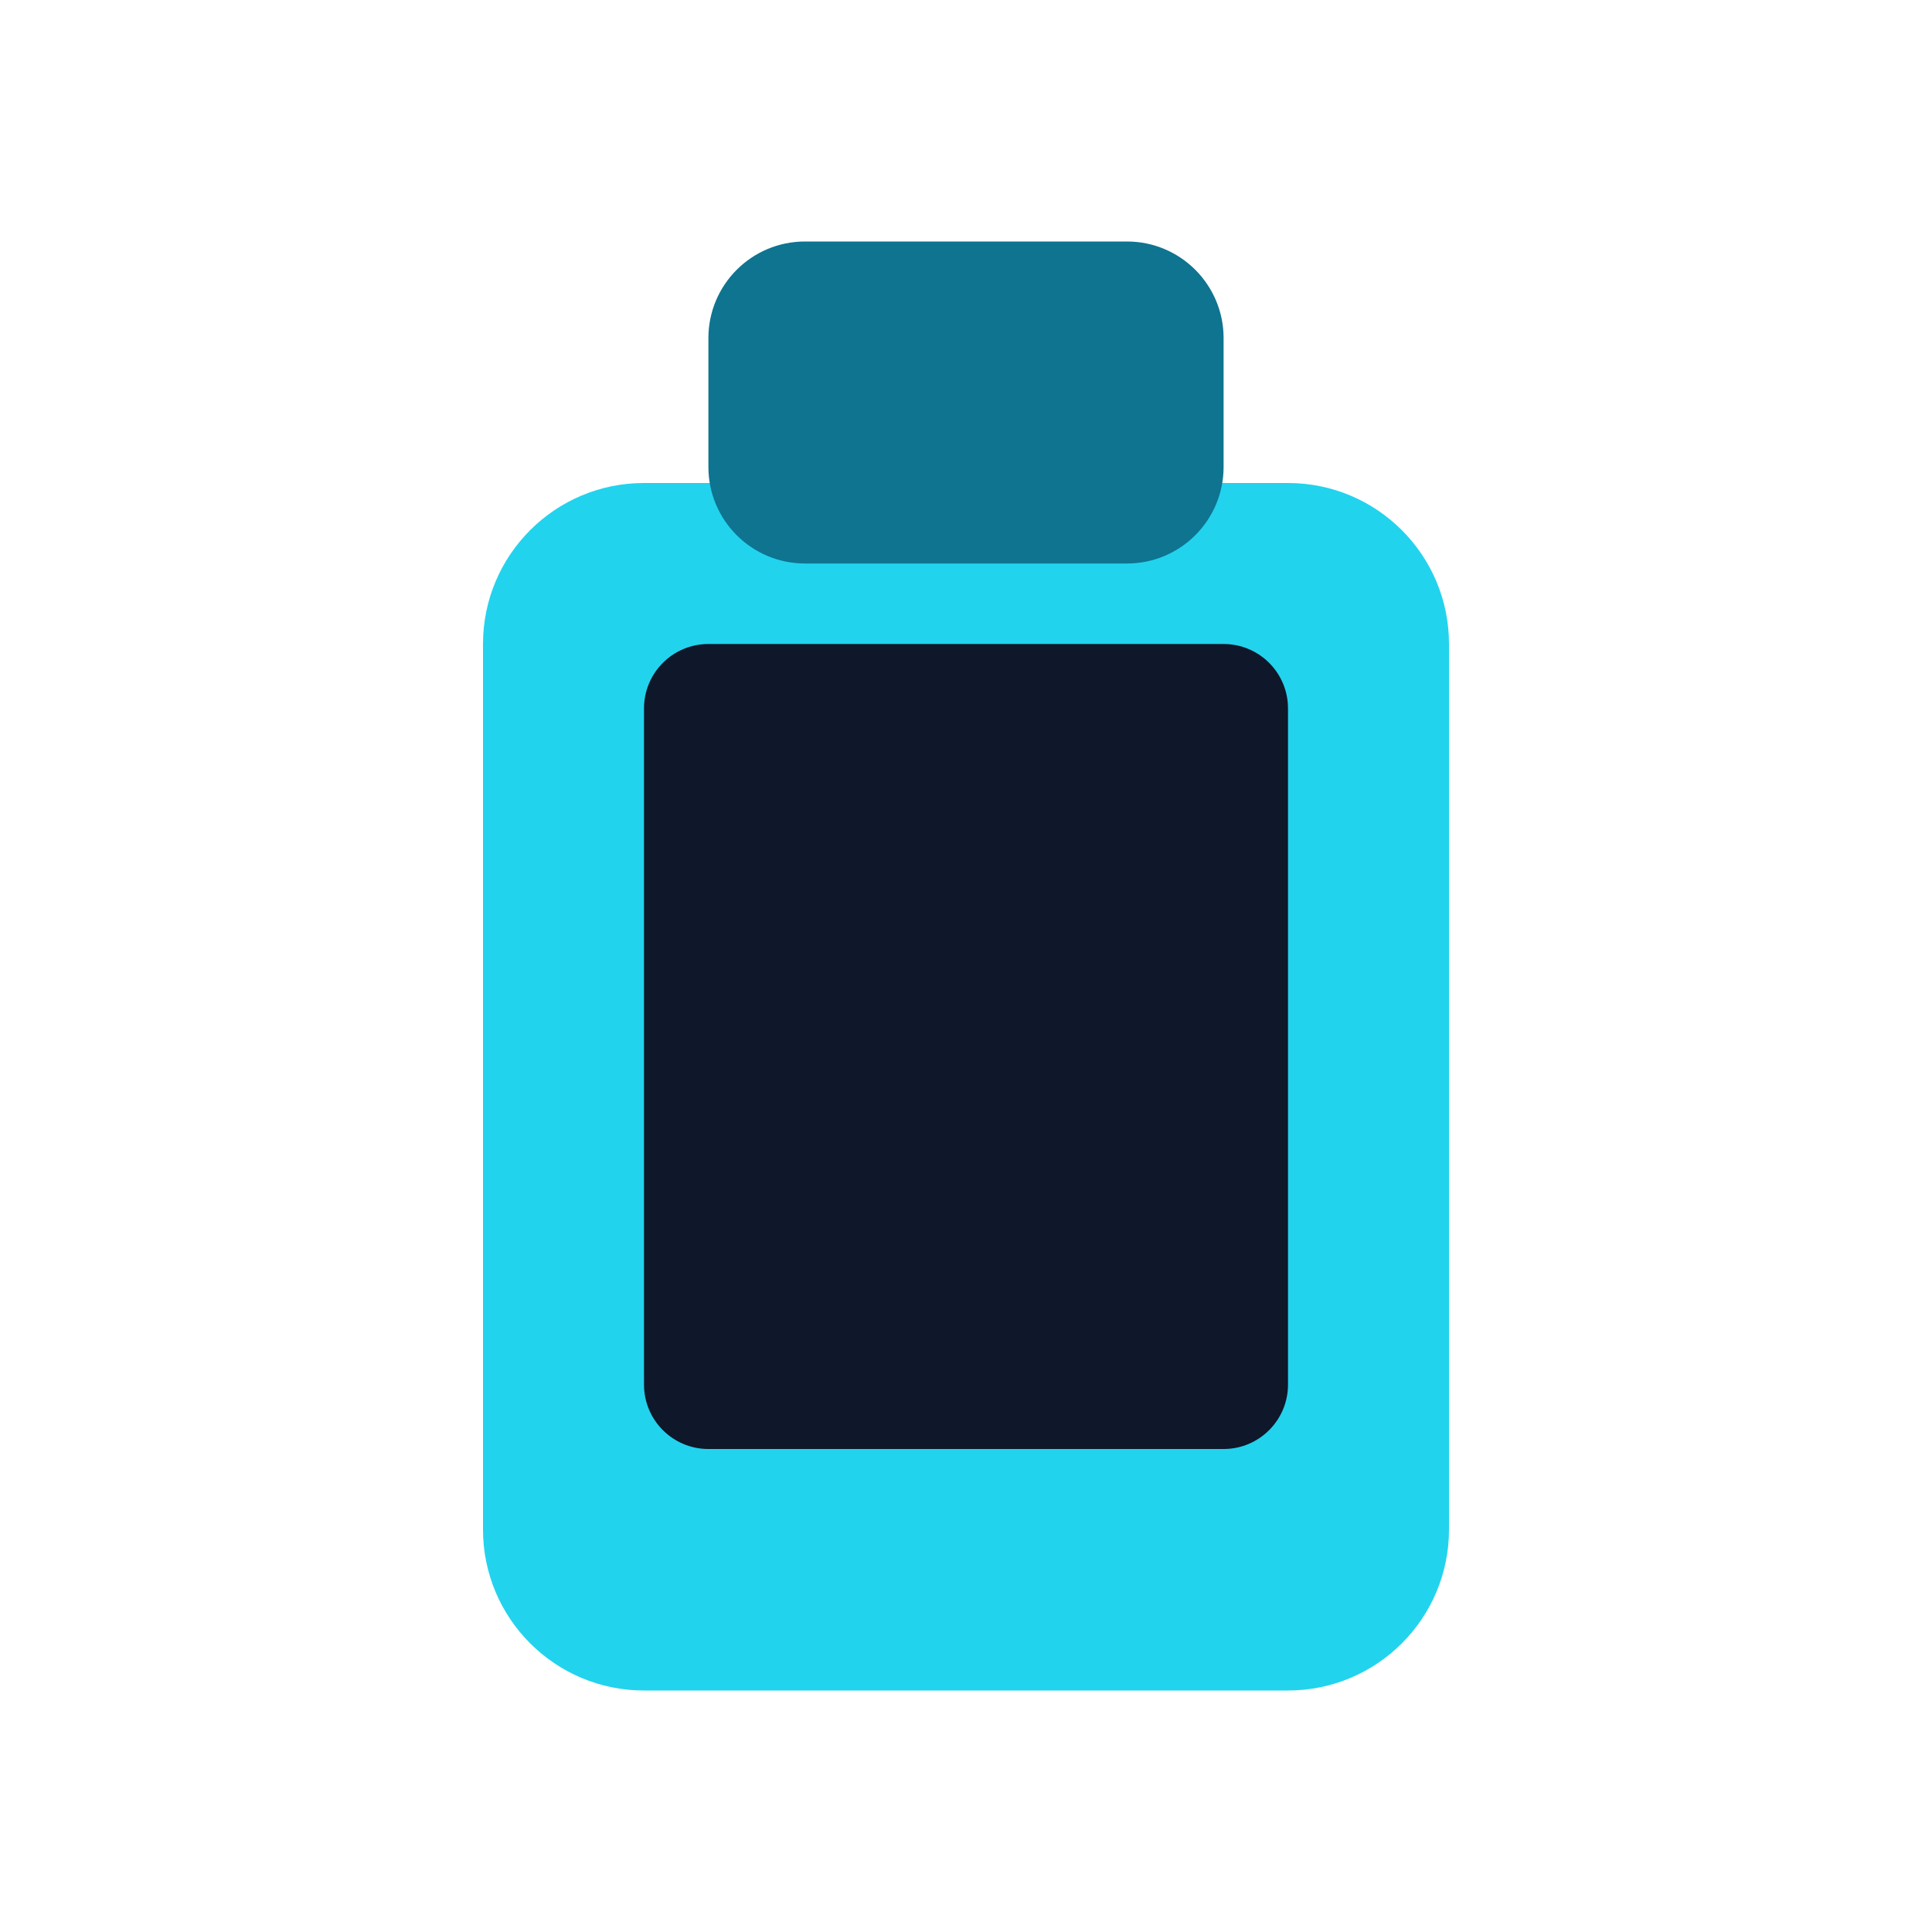
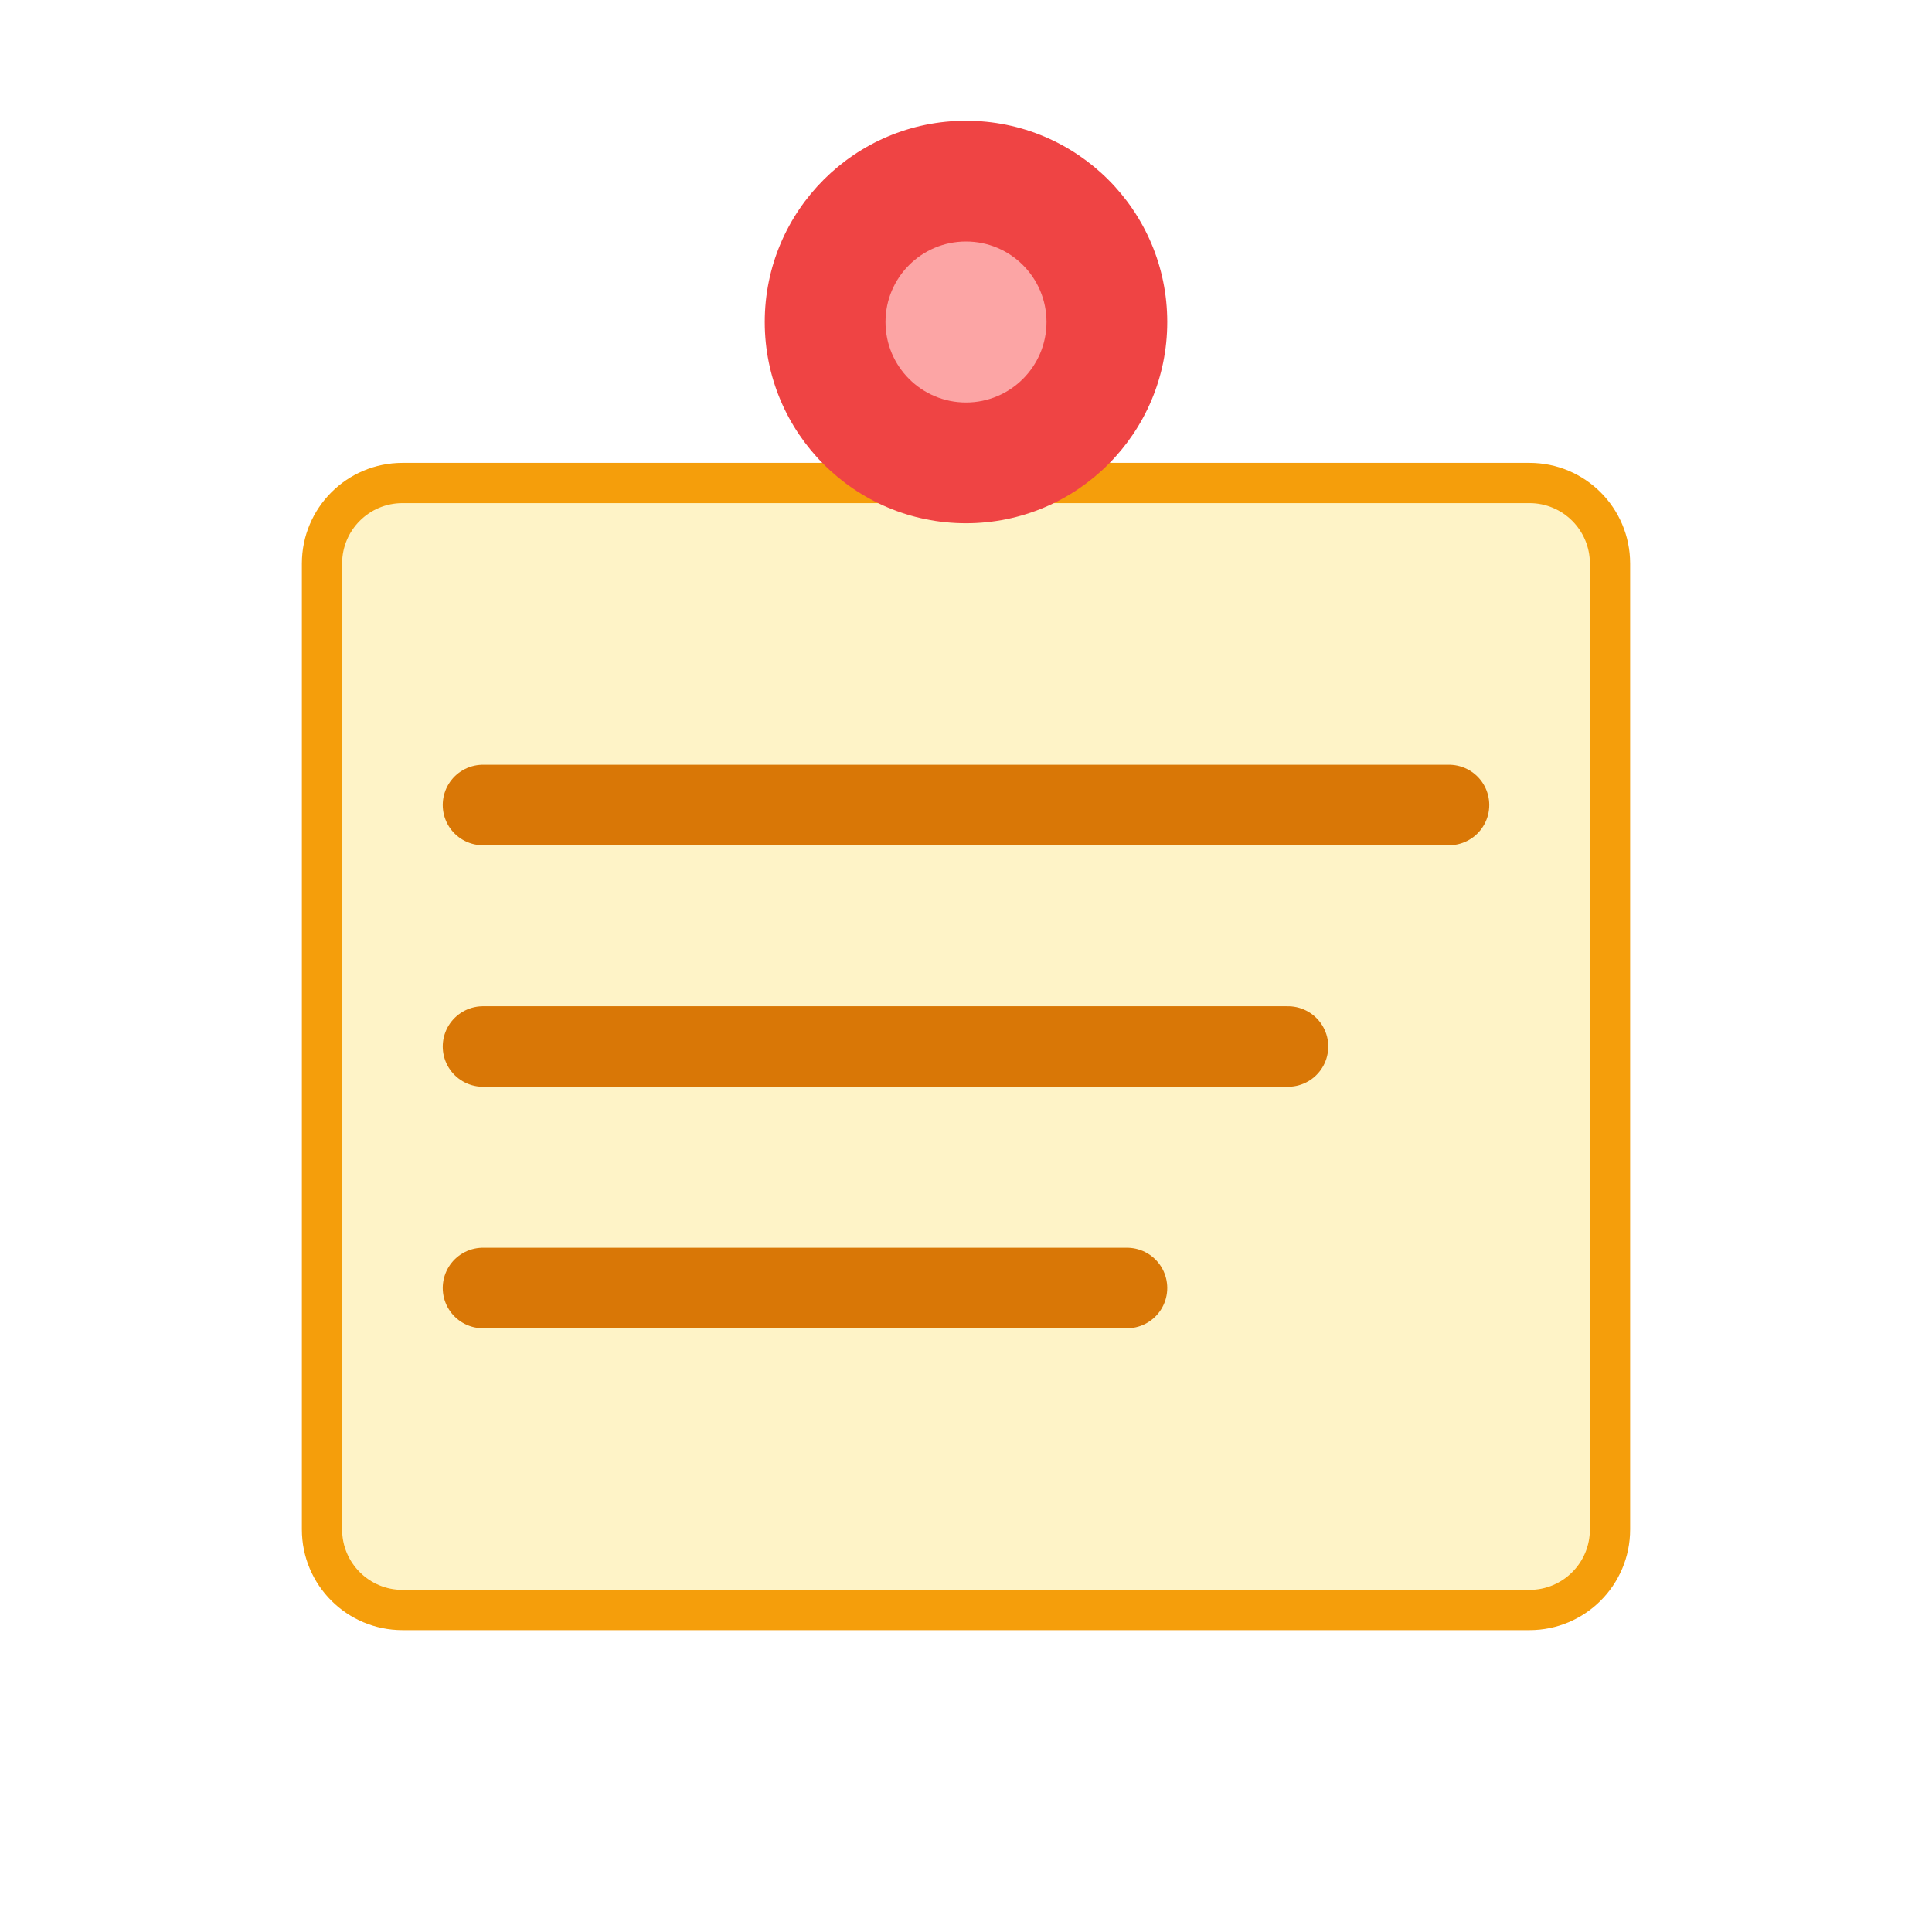
<svg xmlns="http://www.w3.org/2000/svg" width="24" height="24" viewBox="0 0 24 24">
-   <rect x="6" y="6" width="12" height="15" rx="2" fill="#22d3ee" />
-   <rect x="8.8" y="3" width="6.4" height="4" rx="1.2" fill="#0e7490" />
-   <rect x="8" y="8" width="8" height="10" rx="0.8" fill="#0f172a" />
+   <rect x="4" y="6" width="16" height="14" rx="1" fill="#fef3c7" stroke="#f59e0b" stroke-width="0.5" />
+   <circle cx="12" cy="4" r="2.5" fill="#ef4444" />
+   <circle cx="12" cy="4" r="1" fill="#fca5a5" />
+   <path d="M6 10h12M6 13h10M6 16h8" stroke="#d97706" stroke-width="1" stroke-linecap="round" />
</svg>
